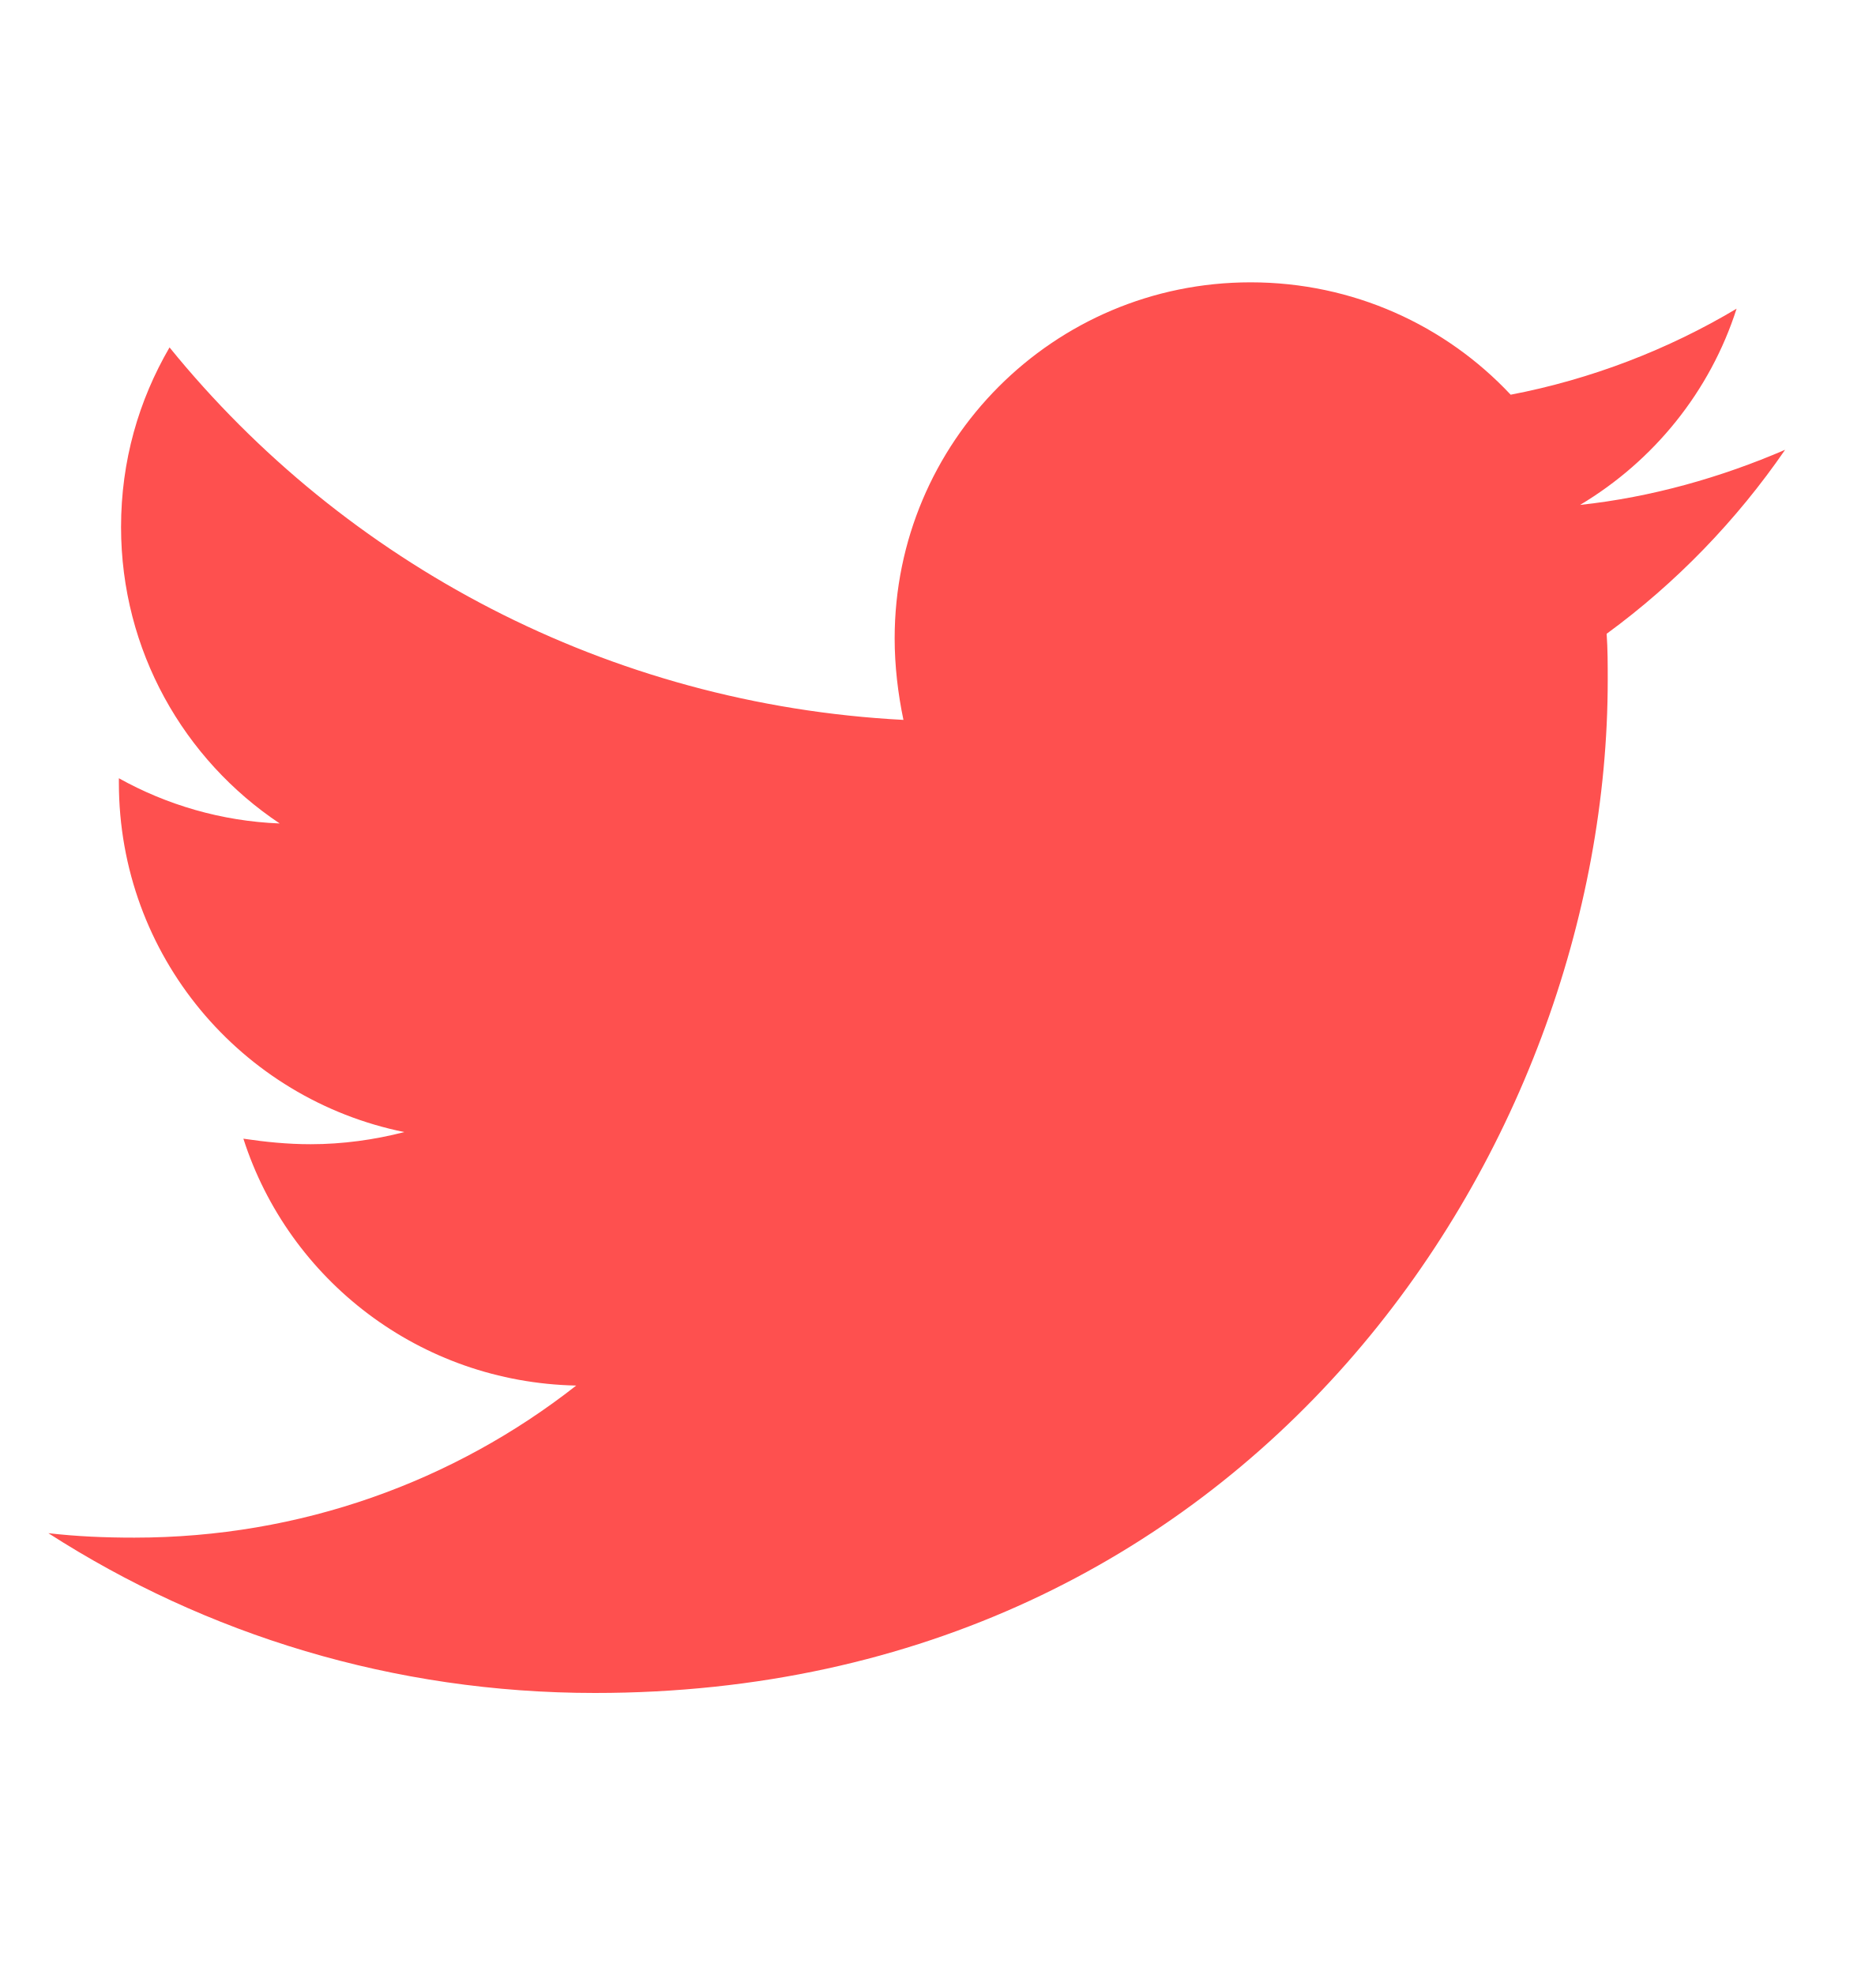
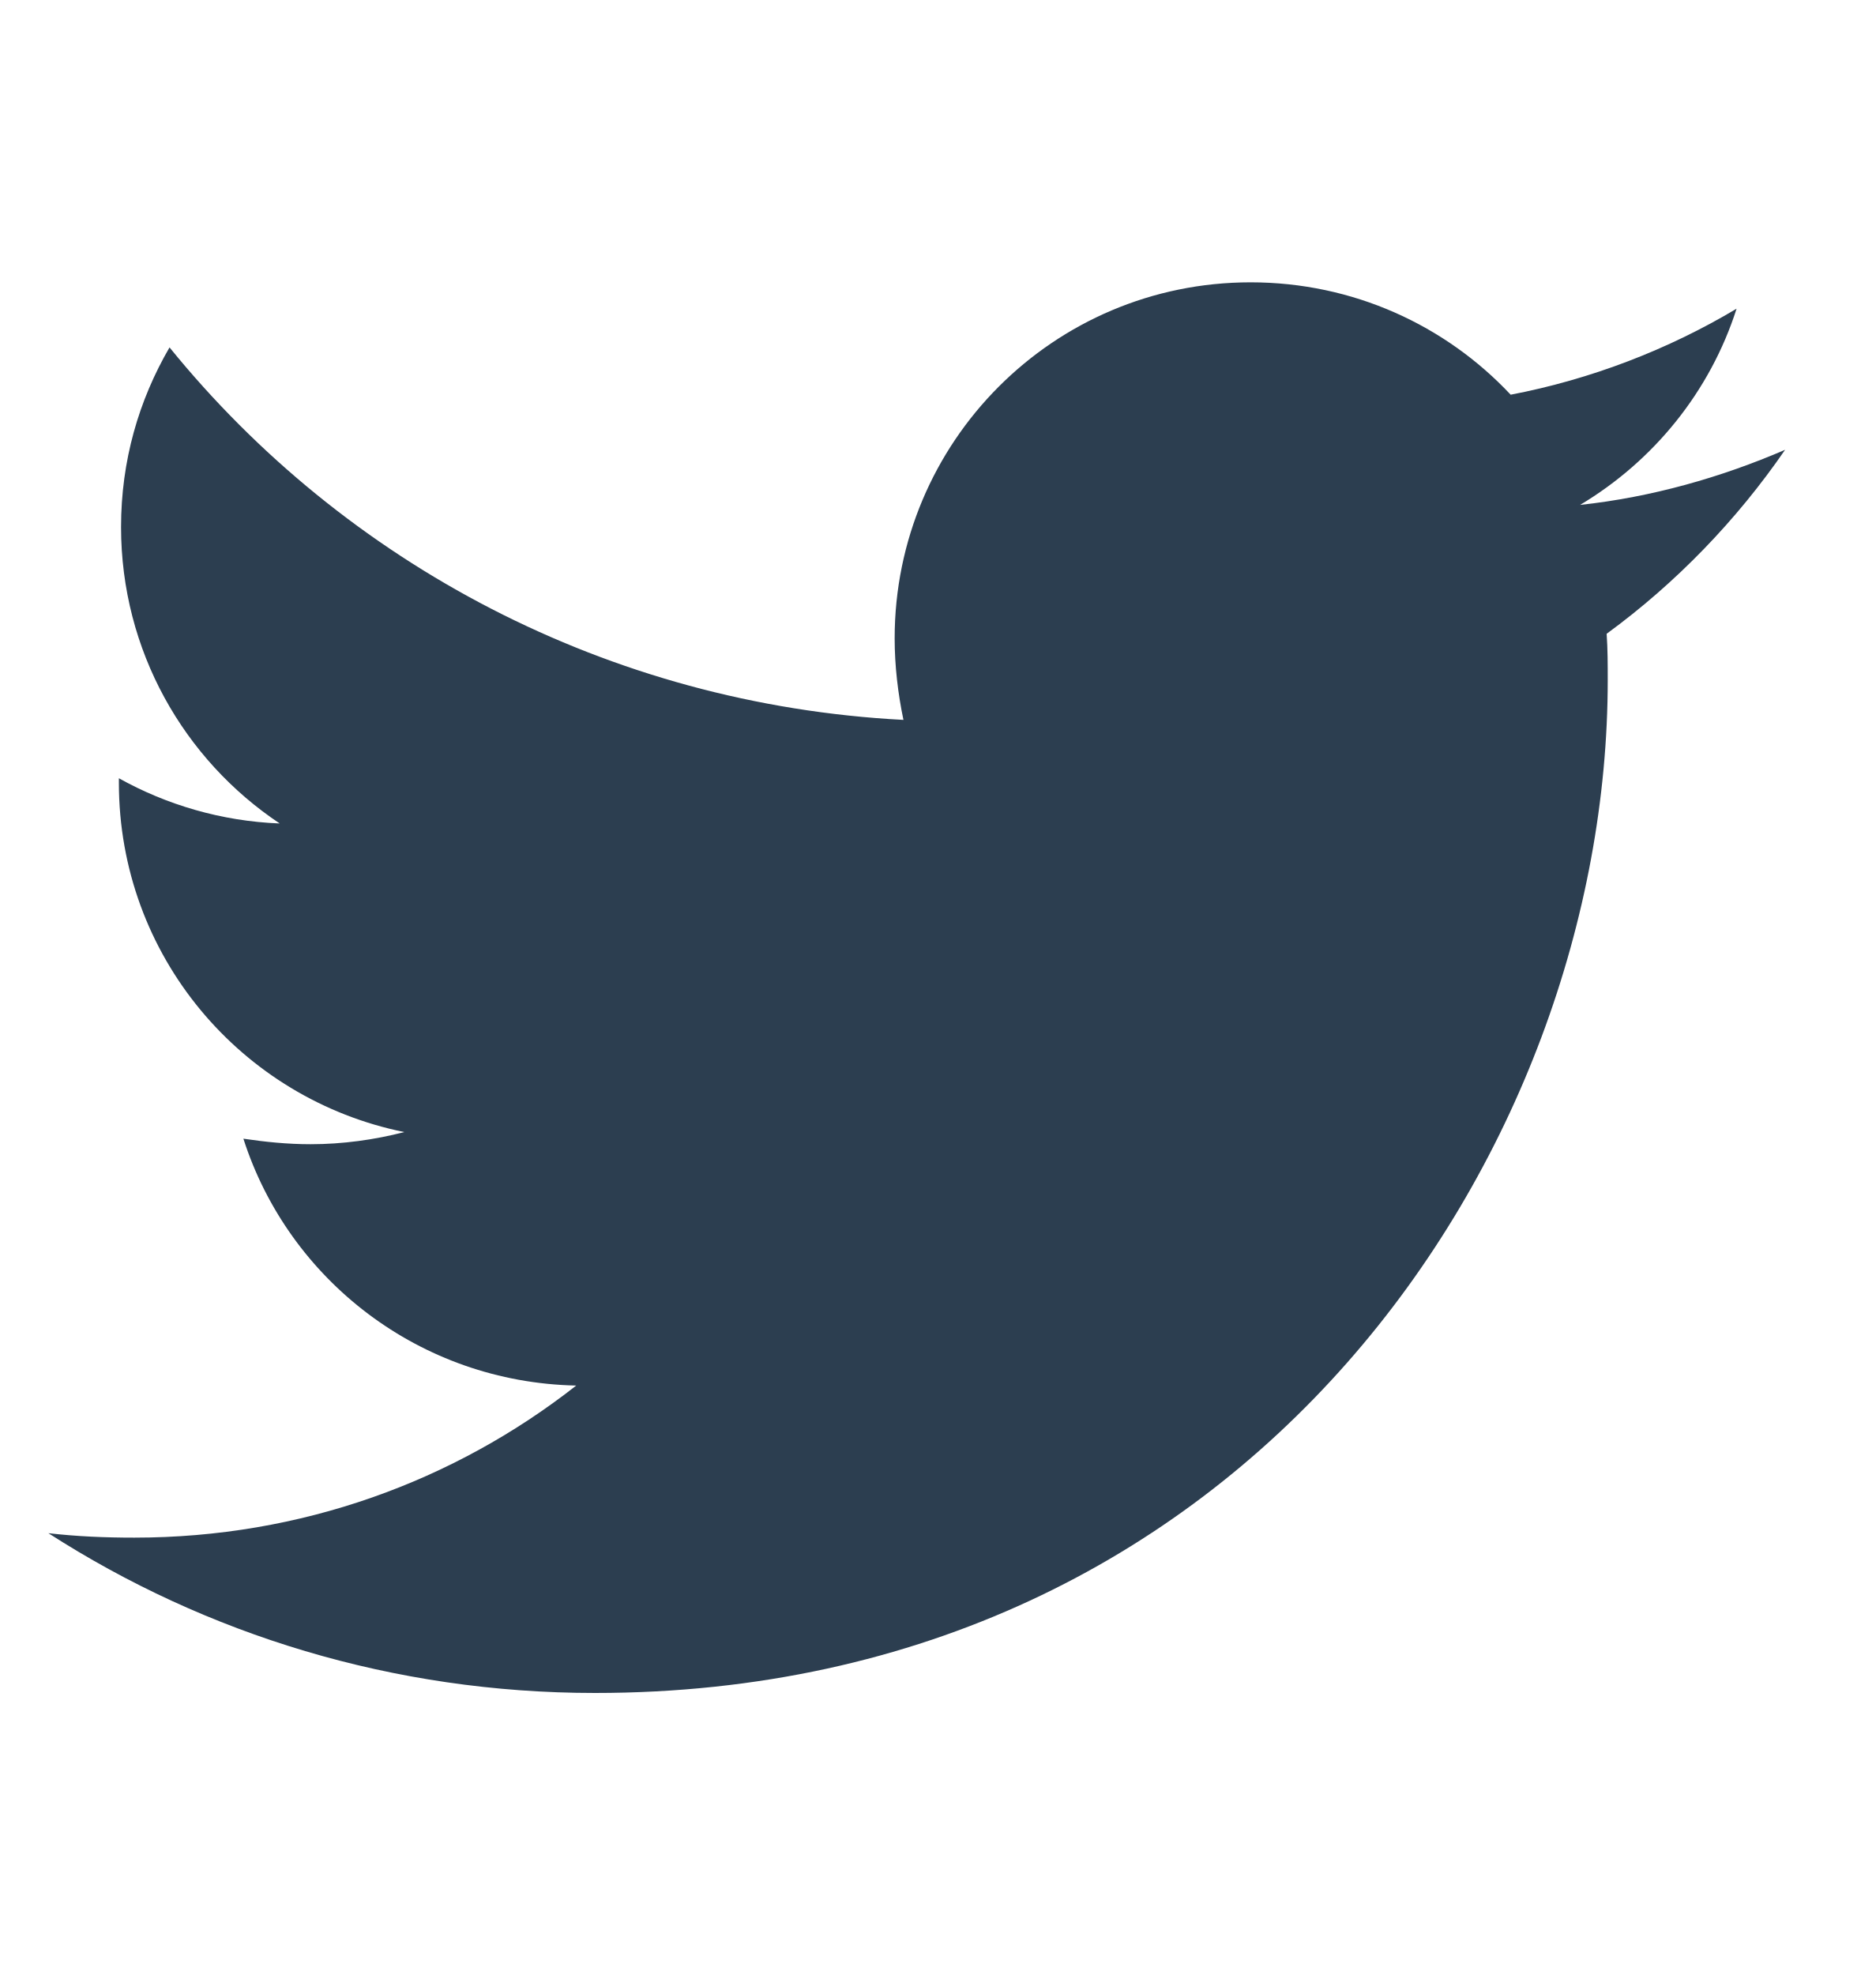
- <svg xmlns="http://www.w3.org/2000/svg" version="1.1" width="19" height="20" viewBox="0 0 19 20">
-   <path fill="#fe504f" d="M18.080 4.554c-0.491 0.714-1.105 1.35-1.808 1.864 0.011 0.156 0.011 0.313 0.011 0.469 0 4.766-3.627 10.257-10.257 10.257-2.042 0-3.94-0.592-5.536-1.618 0.29 0.033 0.569 0.045 0.871 0.045 1.685 0 3.237-0.569 4.475-1.54-1.585-0.033-2.913-1.071-3.371-2.5 0.223 0.033 0.446 0.056 0.681 0.056 0.324 0 0.647-0.045 0.949-0.123-1.652-0.335-2.891-1.786-2.891-3.538v-0.045c0.48 0.268 1.038 0.435 1.629 0.458-0.971-0.647-1.607-1.752-1.607-3.002 0-0.67 0.179-1.283 0.491-1.819 1.775 2.187 4.442 3.616 7.433 3.772-0.056-0.268-0.089-0.547-0.089-0.826 0-1.987 1.607-3.605 3.605-3.605 1.038 0 1.975 0.435 2.634 1.138 0.815-0.156 1.596-0.458 2.288-0.871-0.268 0.837-0.837 1.54-1.585 1.987 0.725-0.078 1.429-0.279 2.076-0.558z" />
+ <svg xmlns="http://www.w3.org/2000/svg" version="1.1" width="19" height="20" viewBox="0 0 19 20" id="svg2">
+   <defs id="defs10" />
+   <path fill="#fe504f" d="M18.080 4.554c-0.491 0.714-1.105 1.35-1.808 1.864 0.011 0.156 0.011 0.313 0.011 0.469 0 4.766-3.627 10.257-10.257 10.257-2.042 0-3.94-0.592-5.536-1.618 0.29 0.033 0.569 0.045 0.871 0.045 1.685 0 3.237-0.569 4.475-1.54-1.585-0.033-2.913-1.071-3.371-2.5 0.223 0.033 0.446 0.056 0.681 0.056 0.324 0 0.647-0.045 0.949-0.123-1.652-0.335-2.891-1.786-2.891-3.538v-0.045c0.48 0.268 1.038 0.435 1.629 0.458-0.971-0.647-1.607-1.752-1.607-3.002 0-0.67 0.179-1.283 0.491-1.819 1.775 2.187 4.442 3.616 7.433 3.772-0.056-0.268-0.089-0.547-0.089-0.826 0-1.987 1.607-3.605 3.605-3.605 1.038 0 1.975 0.435 2.634 1.138 0.815-0.156 1.596-0.458 2.288-0.871-0.268 0.837-0.837 1.54-1.585 1.987 0.725-0.078 1.429-0.279 2.076-0.558z" id="path6" style="fill:#2c3e50;fill-opacity:1" />
</svg>
